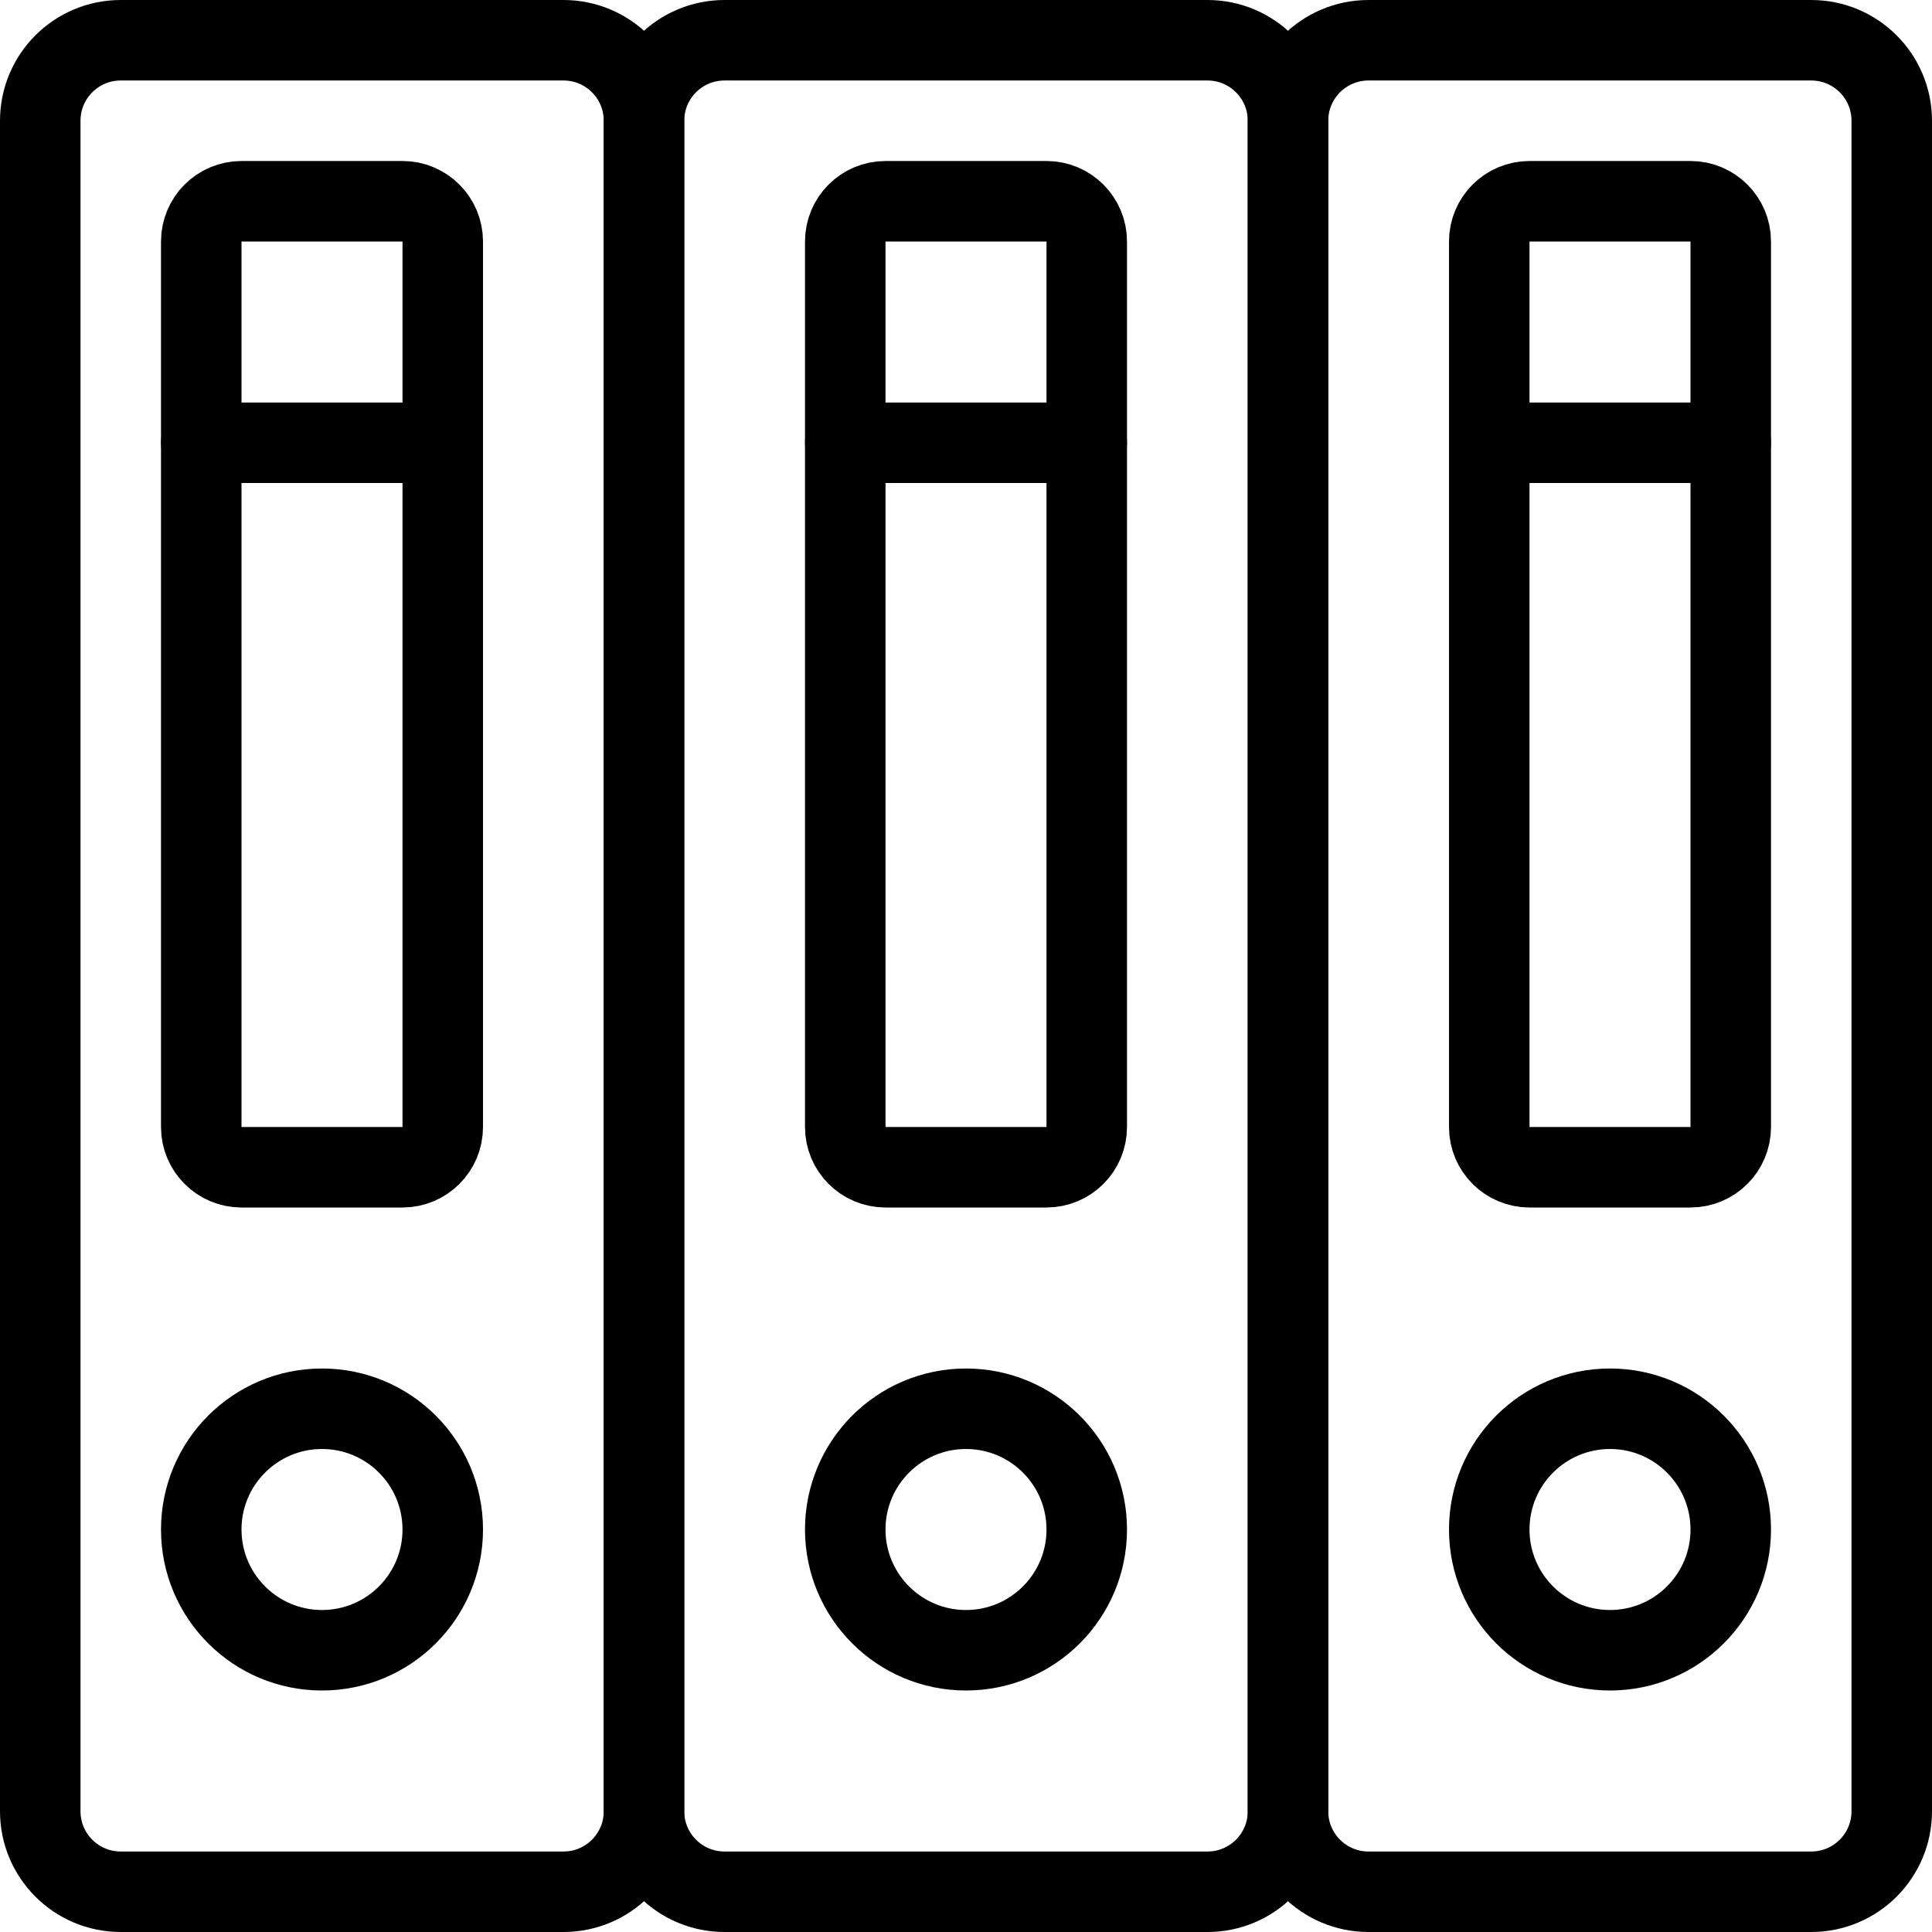
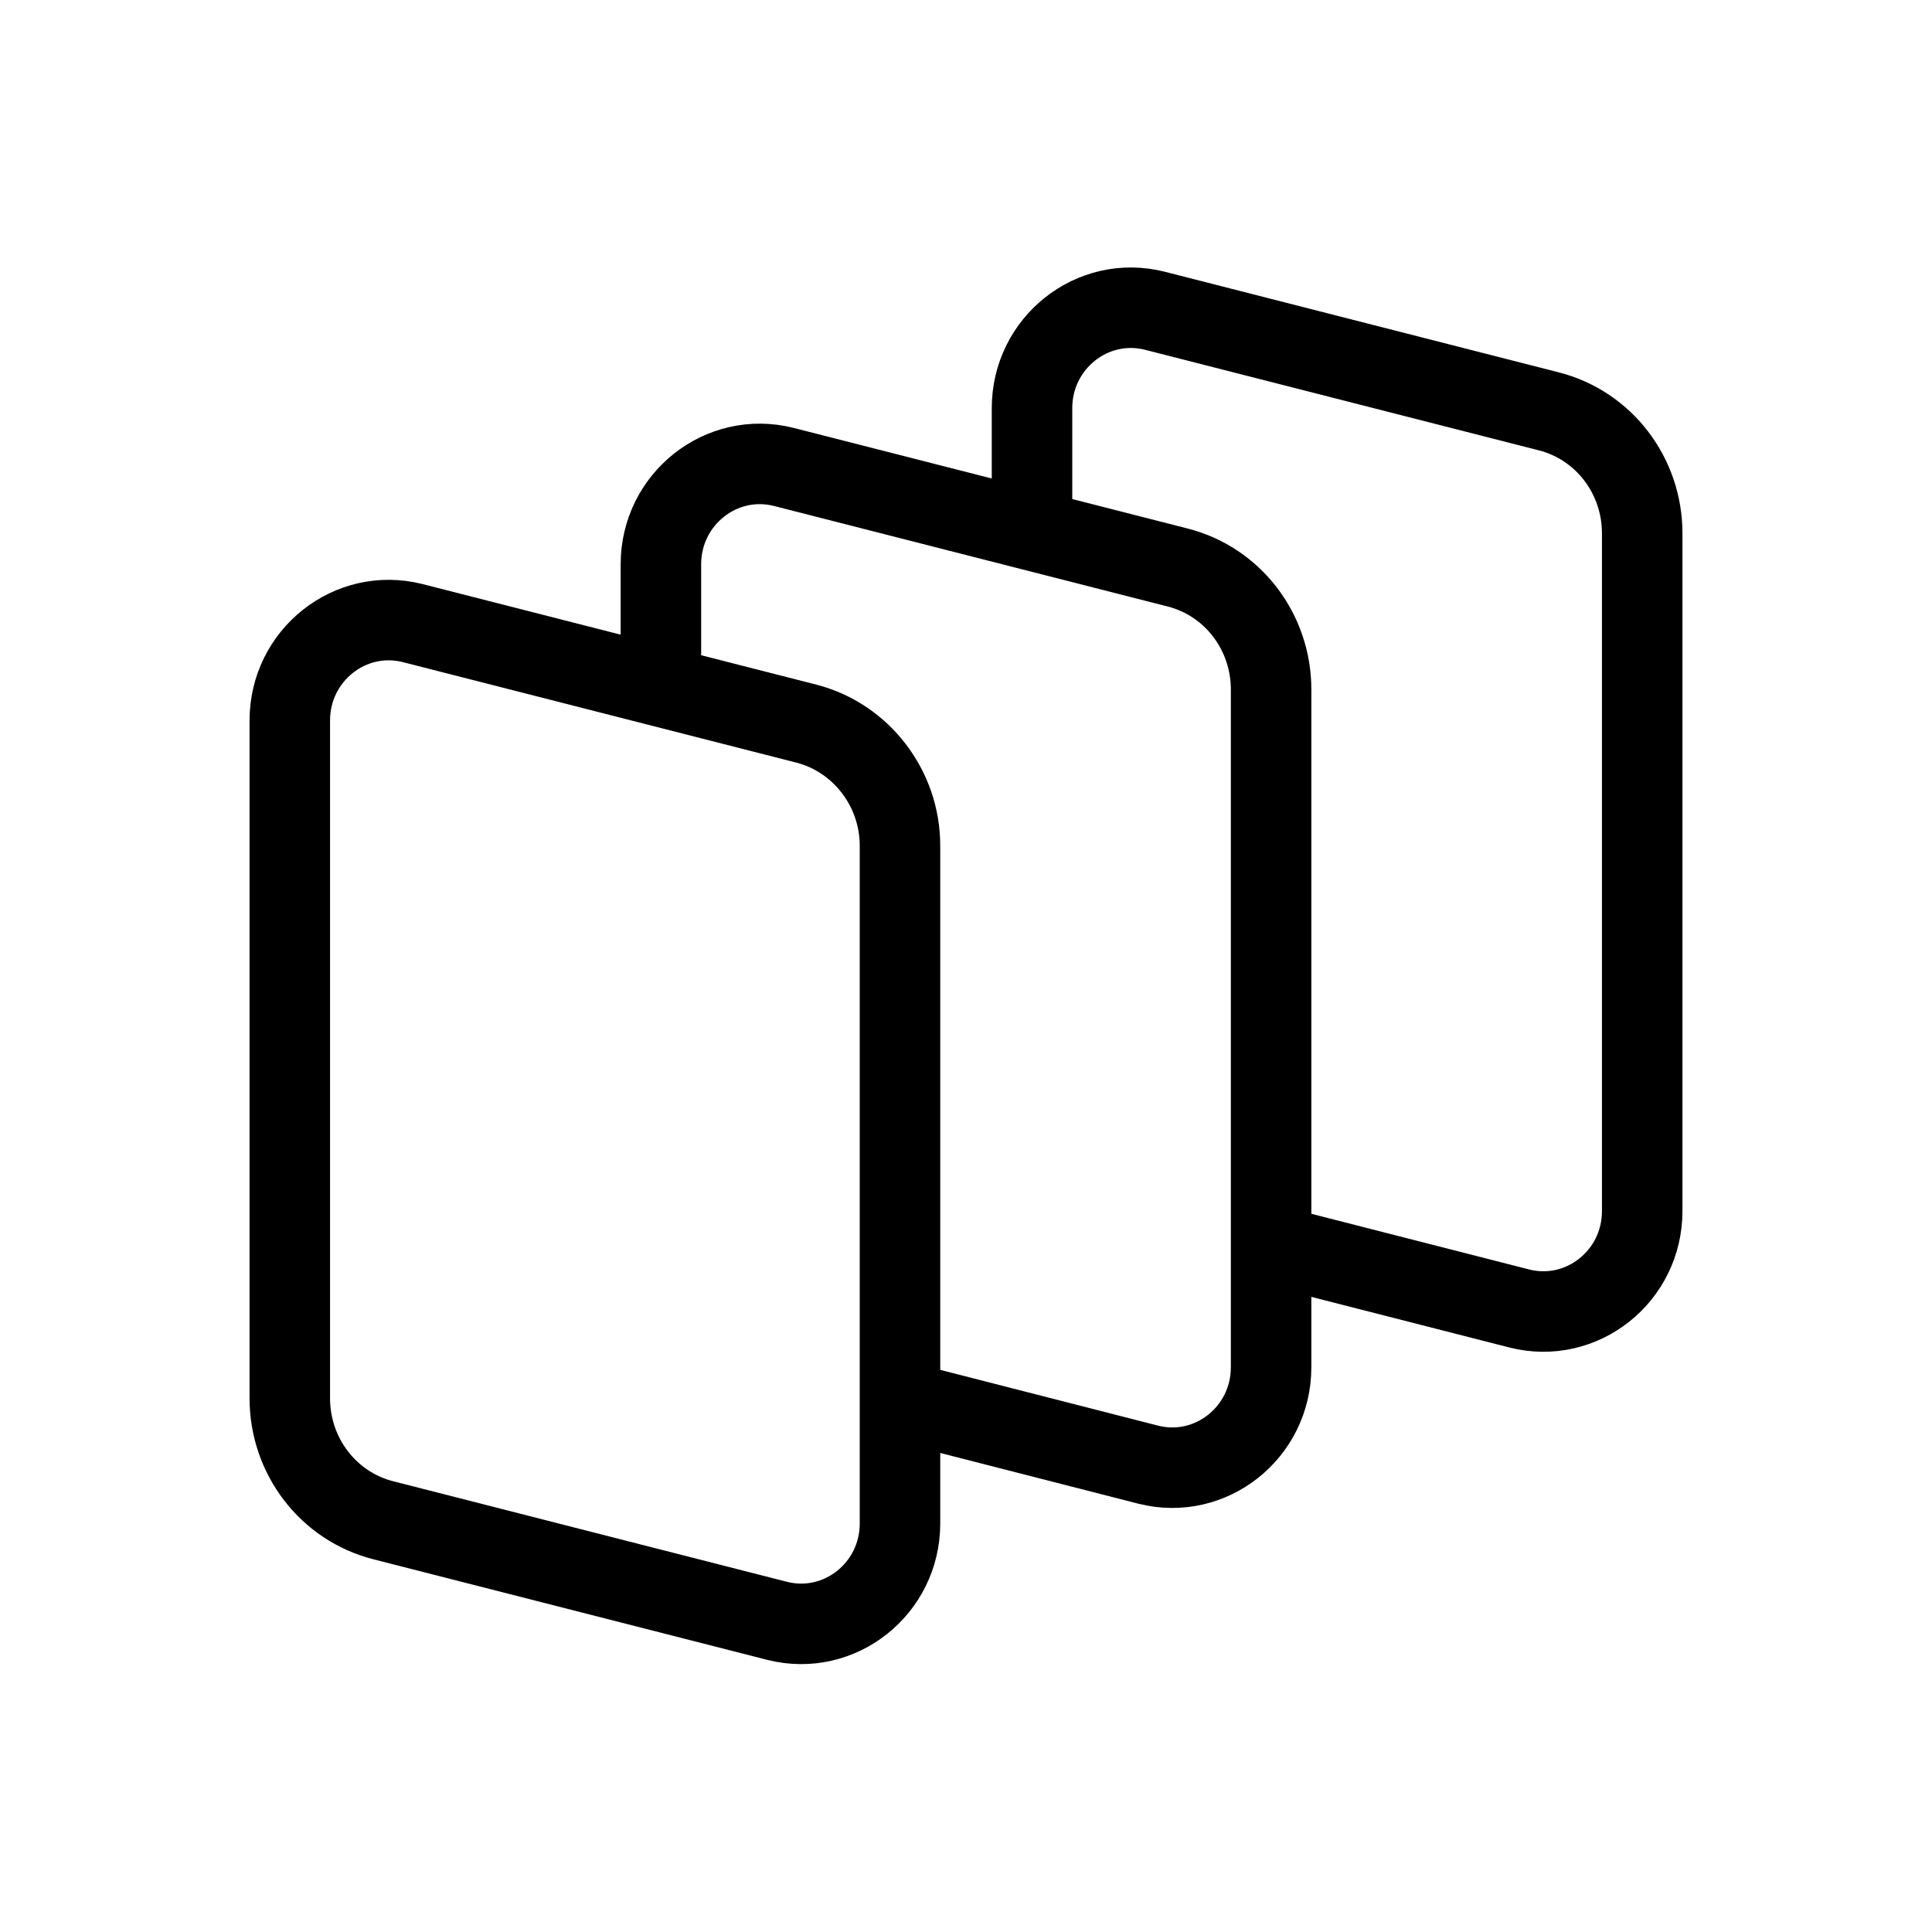
- <svg xmlns="http://www.w3.org/2000/svg" viewBox="0 0 24 24" id="Archive-Books--Streamline-Ultimate" height="24" width="24">
-   <path d="M8 22.5a1 1 0 0 1 -1 1H1.5a1 1 0 0 1 -1 -1v-21a1 1 0 0 1 1 -1H7a1 1 0 0 1 1 1Z" fill="none" stroke="#000000" stroke-linecap="round" stroke-linejoin="round" stroke-width="1" />
-   <path d="M5.5 14a0.5 0.5 0 0 1 -0.5 0.5H3a0.5 0.5 0 0 1 -0.5 -0.5V3a0.5 0.5 0 0 1 0.5 -0.5h2a0.5 0.5 0 0 1 0.5 0.5Z" fill="none" stroke="#000000" stroke-linecap="round" stroke-linejoin="round" stroke-width="1" />
-   <path d="m2.5 5.5 3 0" fill="none" stroke="#000000" stroke-linecap="round" stroke-linejoin="round" stroke-width="1" />
-   <path d="M16 22.5a1 1 0 0 1 -1 1H9a1 1 0 0 1 -1 -1v-21a1 1 0 0 1 1 -1h6a1 1 0 0 1 1 1Z" fill="none" stroke="#000000" stroke-linecap="round" stroke-linejoin="round" stroke-width="1" />
-   <path d="M13.5 14a0.5 0.5 0 0 1 -0.5 0.5h-2a0.5 0.5 0 0 1 -0.5 -0.5V3a0.5 0.5 0 0 1 0.5 -0.5h2a0.5 0.5 0 0 1 0.5 0.5Z" fill="none" stroke="#000000" stroke-linecap="round" stroke-linejoin="round" stroke-width="1" />
-   <path d="m10.5 5.5 3 0" fill="none" stroke="#000000" stroke-linecap="round" stroke-linejoin="round" stroke-width="1" />
-   <path d="M23.5 22.5a1 1 0 0 1 -1 1H17a1 1 0 0 1 -1 -1v-21a1 1 0 0 1 1 -1h5.5a1 1 0 0 1 1 1Z" fill="none" stroke="#000000" stroke-linecap="round" stroke-linejoin="round" stroke-width="1" />
-   <path d="M21.5 14a0.5 0.5 0 0 1 -0.5 0.5h-2a0.5 0.5 0 0 1 -0.5 -0.5V3a0.5 0.5 0 0 1 0.5 -0.5h2a0.5 0.5 0 0 1 0.5 0.5Z" fill="none" stroke="#000000" stroke-linecap="round" stroke-linejoin="round" stroke-width="1" />
-   <path d="m18.5 5.5 3 0" fill="none" stroke="#000000" stroke-linecap="round" stroke-linejoin="round" stroke-width="1" />
-   <path d="M2.5 19a1.5 1.5 0 1 0 3 0 1.5 1.5 0 1 0 -3 0" fill="none" stroke="#000000" stroke-linecap="round" stroke-linejoin="round" stroke-width="1" />
-   <path d="M10.5 19a1.5 1.5 0 1 0 3 0 1.5 1.5 0 1 0 -3 0" fill="none" stroke="#000000" stroke-linecap="round" stroke-linejoin="round" stroke-width="1" />
-   <path d="M18.5 19a1.5 1.5 0 1 0 3 0 1.5 1.5 0 1 0 -3 0" fill="none" stroke="#000000" stroke-linecap="round" stroke-linejoin="round" stroke-width="1" />
+ <svg xmlns="http://www.w3.org/2000/svg" version="1.1" width="48" height="48" viewBox="0 0 48 48">
+   <g style="fill:none;stroke:#000000;stroke-width:2;stroke-linecap:butt;stroke-linejoin:miter;stroke-opacity:1">
+     <path d="M25.64,12.68v-2.54c0-1.62,1.5-2.81,3.05-2.42l9.79,2.5c1.37.35,2.32,1.6,2.32,3.03v16.84c0,1.62-1.5,2.81-3.05,2.42l-5.79-1.48" />
+     <path d="M16.42,16.46v-2.44c0-1.62,1.5-2.81,3.05-2.42l9.79,2.5c1.37.35,2.32,1.6,2.32,3.03v16.84c0,1.62-1.5,2.81-3.05,2.42l-5.82-1.49" />
+     <path d="M9.52,37.77c-1.37-.35-2.32-1.6-2.32-3.03v-16.84c0-1.62,1.5-2.81,3.05-2.42l9.79,2.5c1.35.35,2.32,1.6,2.32,3.03v16.84c0,1.62-1.5,2.81-3.05,2.42l-9.79-2.5Z" />
+   </g>
</svg>
